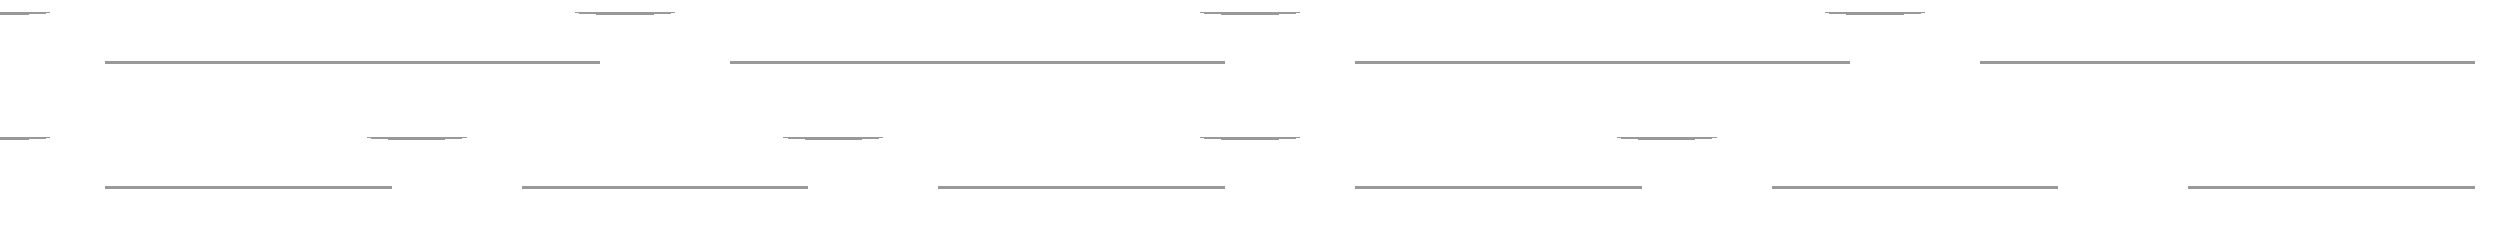
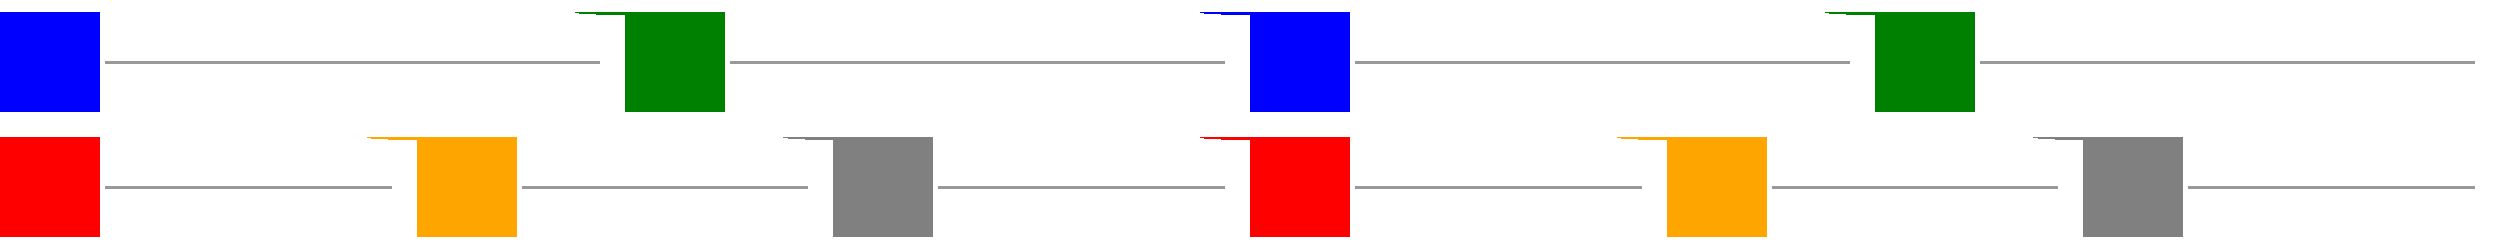
<svg xmlns="http://www.w3.org/2000/svg" width="600pt" height="60pt" viewBox="0 0 600 60" version="1.1" shape-rendering="crispEdges">
-   <g id="surface1">
+   <g id="surface5">
    <path style=" stroke:none;fill-rule:nonzero;fill:rgb(60%,60%,60%);fill-opacity:1;" d="M 25.199 14.551 L 144 14.551 L 144 15.449 L 25.199 15.449 Z M 25.199 14.551 " />
-     <path style=" stroke:none;fill-rule:nonzero;fill:rgb(60%,60%,60%);fill-opacity:1;" d="M 12 3 C 12 3.332 6.629 3.602 0 3.602 C -6.629 3.602 -12 3.332 -12 3 M 175.199 14.551 L 294 14.551 L 294 15.449 L 175.199 15.449 Z M 175.199 14.551 " />
-     <path style=" stroke:none;fill-rule:nonzero;fill:rgb(60%,60%,60%);fill-opacity:1;" d="M 162 3 C 162 3.332 156.629 3.602 150 3.602 C 143.371 3.602 138 3.332 138 3 M 325.199 14.551 L 444 14.551 L 444 15.449 L 325.199 15.449 Z M 325.199 14.551 " />
-     <path style=" stroke:none;fill-rule:nonzero;fill:rgb(60%,60%,60%);fill-opacity:1;" d="M 312 3 C 312 3.332 306.629 3.602 300 3.602 C 293.371 3.602 288 3.332 288 3 M 475.199 14.551 L 594 14.551 L 594 15.449 L 475.199 15.449 Z M 475.199 14.551 " />
-     <path style=" stroke:none;fill-rule:nonzero;fill:rgb(60%,60%,60%);fill-opacity:1;" d="M 462 3 C 462 3.332 456.629 3.602 450 3.602 C 443.371 3.602 438 3.332 438 3 M 25.199 44.551 L 94 44.551 L 94 45.449 L 25.199 45.449 Z M 25.199 44.551 " />
-     <path style=" stroke:none;fill-rule:nonzero;fill:rgb(60%,60%,60%);fill-opacity:1;" d="M 12 33 C 12 33.332 6.629 33.602 0 33.602 C -6.629 33.602 -12 33.332 -12 33 M 125.199 44.551 L 194 44.551 L 194 45.449 L 125.199 45.449 Z M 125.199 44.551 " />
-     <path style=" stroke:none;fill-rule:nonzero;fill:rgb(60%,60%,60%);fill-opacity:1;" d="M 112 33 C 112 33.332 106.629 33.602 100 33.602 C 93.371 33.602 88 33.332 88 33 M 225.199 44.551 L 294 44.551 L 294 45.449 L 225.199 45.449 Z M 225.199 44.551 " />
-     <path style=" stroke:none;fill-rule:nonzero;fill:rgb(60%,60%,60%);fill-opacity:1;" d="M 212 33 C 212 33.332 206.629 33.602 200 33.602 C 193.371 33.602 188 33.332 188 33 M 325.199 44.551 L 394 44.551 L 394 45.449 L 325.199 45.449 Z M 325.199 44.551 " />
-     <path style=" stroke:none;fill-rule:nonzero;fill:rgb(60%,60%,60%);fill-opacity:1;" d="M 312 33 C 312 33.332 306.629 33.602 300 33.602 C 293.371 33.602 288 33.332 288 33 M 425.199 44.551 L 494 44.551 L 494 45.449 L 425.199 45.449 Z M 425.199 44.551 " />
-     <path style=" stroke:none;fill-rule:nonzero;fill:rgb(60%,60%,60%);fill-opacity:1;" d="M 412 33 C 412 33.332 406.629 33.602 400 33.602 C 393.371 33.602 388 33.332 388 33 M 525.199 44.551 L 594 44.551 L 594 45.449 L 525.199 45.449 Z M 525.199 44.551 " />
+     <path style=" stroke:none;fill-rule:nonzero;fill:rgb(0%,0%,100%);fill-opacity:1;" d="M 0 3 L 24 3 L 24 27 L 0 27 Z M 0 3 L 12 3 C 12 3.332 6.629 3.602 0 3.602 C -6.629 3.602 -12 3.332 -12 3 " />
+     <path style=" stroke:none;fill-rule:nonzero;fill:rgb(60%,60%,60%);fill-opacity:1;" d="M 175.199 14.551 L 294 14.551 L 294 15.449 L 175.199 15.449 Z M 175.199 14.551 " />
+     <path style=" stroke:none;fill-rule:nonzero;fill:rgb(0%,50.196%,0%);fill-opacity:1;" d="M 150 3 L 174 3 L 174 27 L 150 27 Z M 150 3 L 162 3 C 162 3.332 156.629 3.602 150 3.602 C 143.371 3.602 138 3.332 138 3 " />
+     <path style=" stroke:none;fill-rule:nonzero;fill:rgb(60%,60%,60%);fill-opacity:1;" d="M 325.199 14.551 L 444 14.551 L 444 15.449 L 325.199 15.449 Z M 325.199 14.551 " />
+     <path style=" stroke:none;fill-rule:nonzero;fill:rgb(0%,0%,100%);fill-opacity:1;" d="M 300 3 L 324 3 L 324 27 L 300 27 Z M 300 3 L 312 3 C 312 3.332 306.629 3.602 300 3.602 C 293.371 3.602 288 3.332 288 3 " />
+     <path style=" stroke:none;fill-rule:nonzero;fill:rgb(60%,60%,60%);fill-opacity:1;" d="M 475.199 14.551 L 594 14.551 L 594 15.449 L 475.199 15.449 Z M 475.199 14.551 " />
+     <path style=" stroke:none;fill-rule:nonzero;fill:rgb(0%,50.196%,0%);fill-opacity:1;" d="M 450 3 L 474 3 L 474 27 L 450 27 Z M 450 3 L 462 3 C 462 3.332 456.629 3.602 450 3.602 C 443.371 3.602 438 3.332 438 3 " />
+     <path style=" stroke:none;fill-rule:nonzero;fill:rgb(60%,60%,60%);fill-opacity:1;" d="M 25.199 44.551 L 94 44.551 L 94 45.449 L 25.199 45.449 Z M 25.199 44.551 " />
+     <path style=" stroke:none;fill-rule:nonzero;fill:rgb(100%,0%,0%);fill-opacity:1;" d="M 0 33 L 24 33 L 24 57 L 0 57 Z M 0 33 L 12 33 C 12 33.332 6.629 33.602 0 33.602 C -6.629 33.602 -12 33.332 -12 33 " />
+     <path style=" stroke:none;fill-rule:nonzero;fill:rgb(60%,60%,60%);fill-opacity:1;" d="M 125.199 44.551 L 194 44.551 L 194 45.449 L 125.199 45.449 Z M 125.199 44.551 " />
+     <path style=" stroke:none;fill-rule:nonzero;fill:rgb(100%,64.706%,0%);fill-opacity:1;" d="M 100 33 L 124 33 L 124 57 L 100 57 Z M 100 33 L 112 33 C 112 33.332 106.629 33.602 100 33.602 C 93.371 33.602 88 33.332 88 33 " />
+     <path style=" stroke:none;fill-rule:nonzero;fill:rgb(60%,60%,60%);fill-opacity:1;" d="M 225.199 44.551 L 294 44.551 L 294 45.449 L 225.199 45.449 Z M 225.199 44.551 " />
+     <path style=" stroke:none;fill-rule:nonzero;fill:rgb(50.196%,50.196%,50.196%);fill-opacity:1;" d="M 200 33 L 224 33 L 224 57 L 200 57 Z M 200 33 L 212 33 C 212 33.332 206.629 33.602 200 33.602 C 193.371 33.602 188 33.332 188 33 " />
+     <path style=" stroke:none;fill-rule:nonzero;fill:rgb(60%,60%,60%);fill-opacity:1;" d="M 325.199 44.551 L 394 44.551 L 394 45.449 L 325.199 45.449 Z M 325.199 44.551 " />
+     <path style=" stroke:none;fill-rule:nonzero;fill:rgb(100%,0%,0%);fill-opacity:1;" d="M 300 33 L 324 33 L 324 57 L 300 57 Z M 300 33 L 312 33 C 312 33.332 306.629 33.602 300 33.602 C 293.371 33.602 288 33.332 288 33 " />
+     <path style=" stroke:none;fill-rule:nonzero;fill:rgb(60%,60%,60%);fill-opacity:1;" d="M 425.199 44.551 L 494 44.551 L 494 45.449 L 425.199 45.449 Z M 425.199 44.551 " />
+     <path style=" stroke:none;fill-rule:nonzero;fill:rgb(100%,64.706%,0%);fill-opacity:1;" d="M 400 33 L 424 33 L 424 57 L 400 57 Z M 400 33 L 412 33 C 412 33.332 406.629 33.602 400 33.602 C 393.371 33.602 388 33.332 388 33 " />
+     <path style=" stroke:none;fill-rule:nonzero;fill:rgb(60%,60%,60%);fill-opacity:1;" d="M 525.199 44.551 L 594 44.551 L 594 45.449 L 525.199 45.449 Z M 525.199 44.551 " />
+     <path style=" stroke:none;fill-rule:nonzero;fill:rgb(50.196%,50.196%,50.196%);fill-opacity:1;" d="M 500 33 L 524 33 L 524 57 L 500 57 Z M 500 33 L 512 33 C 512 33.332 506.629 33.602 500 33.602 C 493.371 33.602 488 33.332 488 33 " />
  </g>
</svg>
